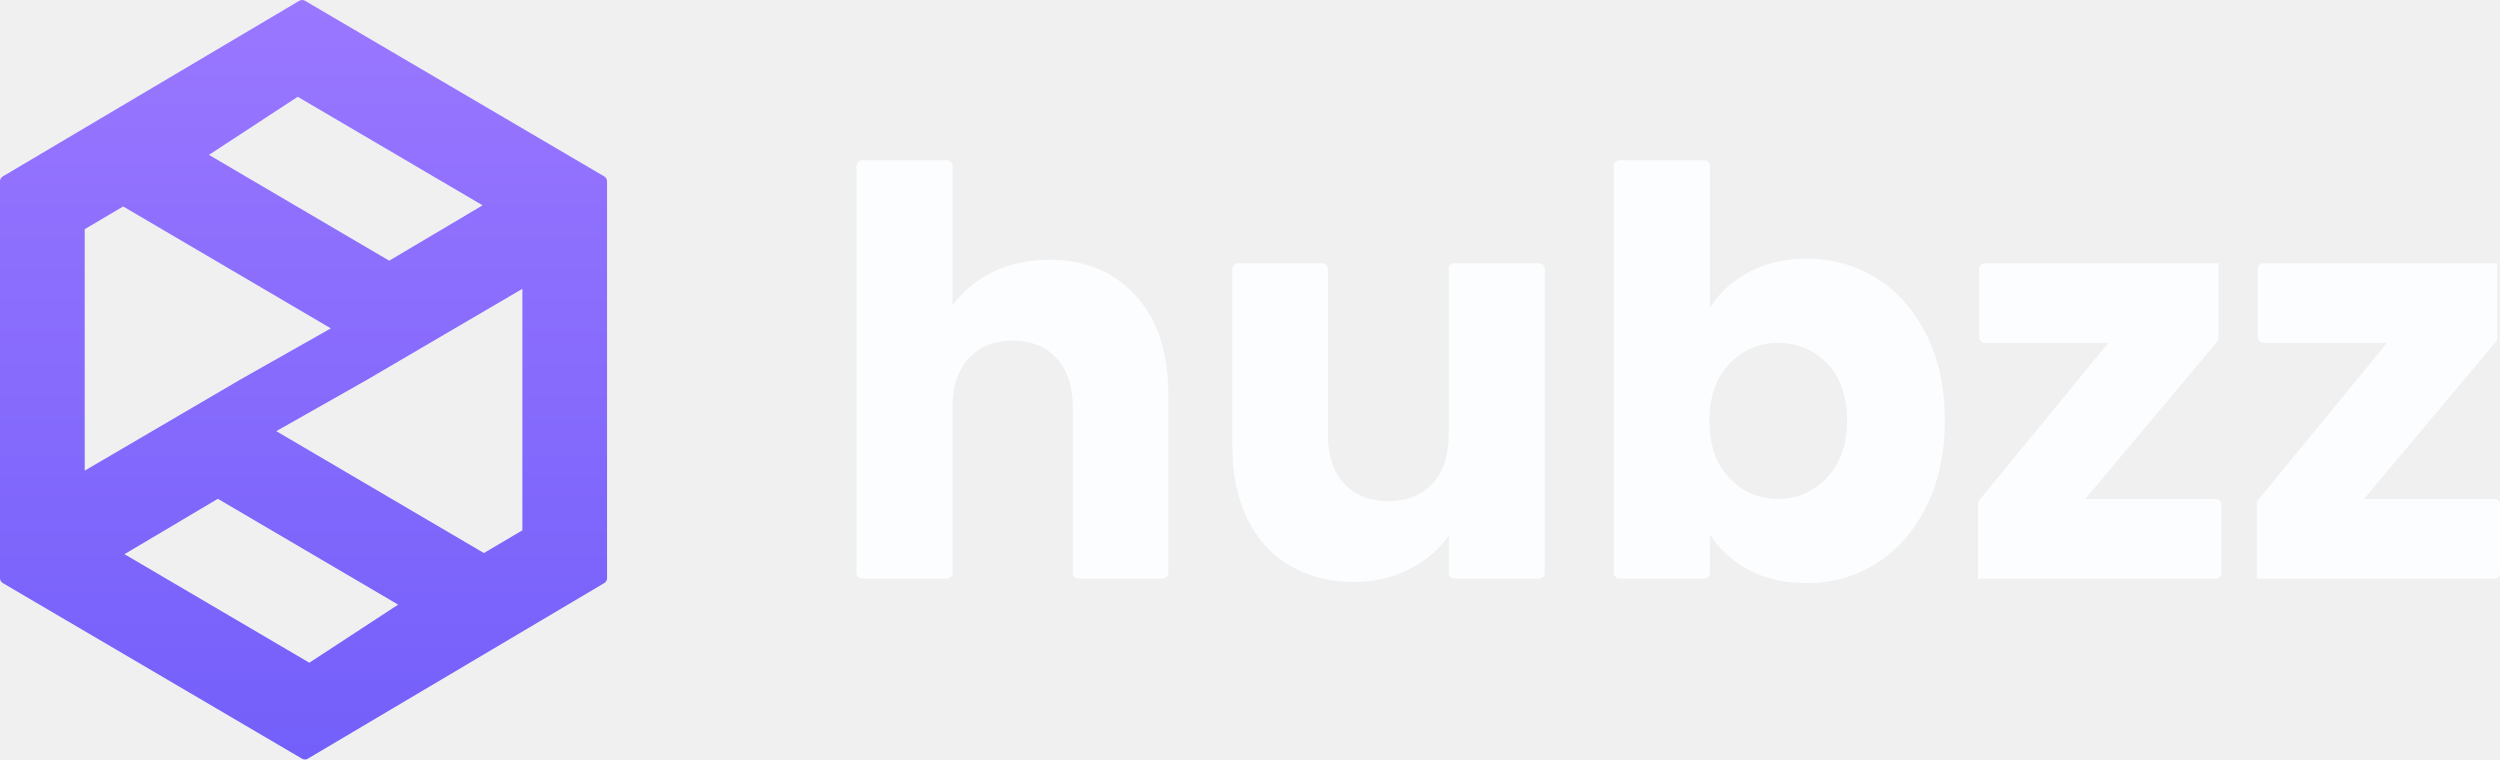
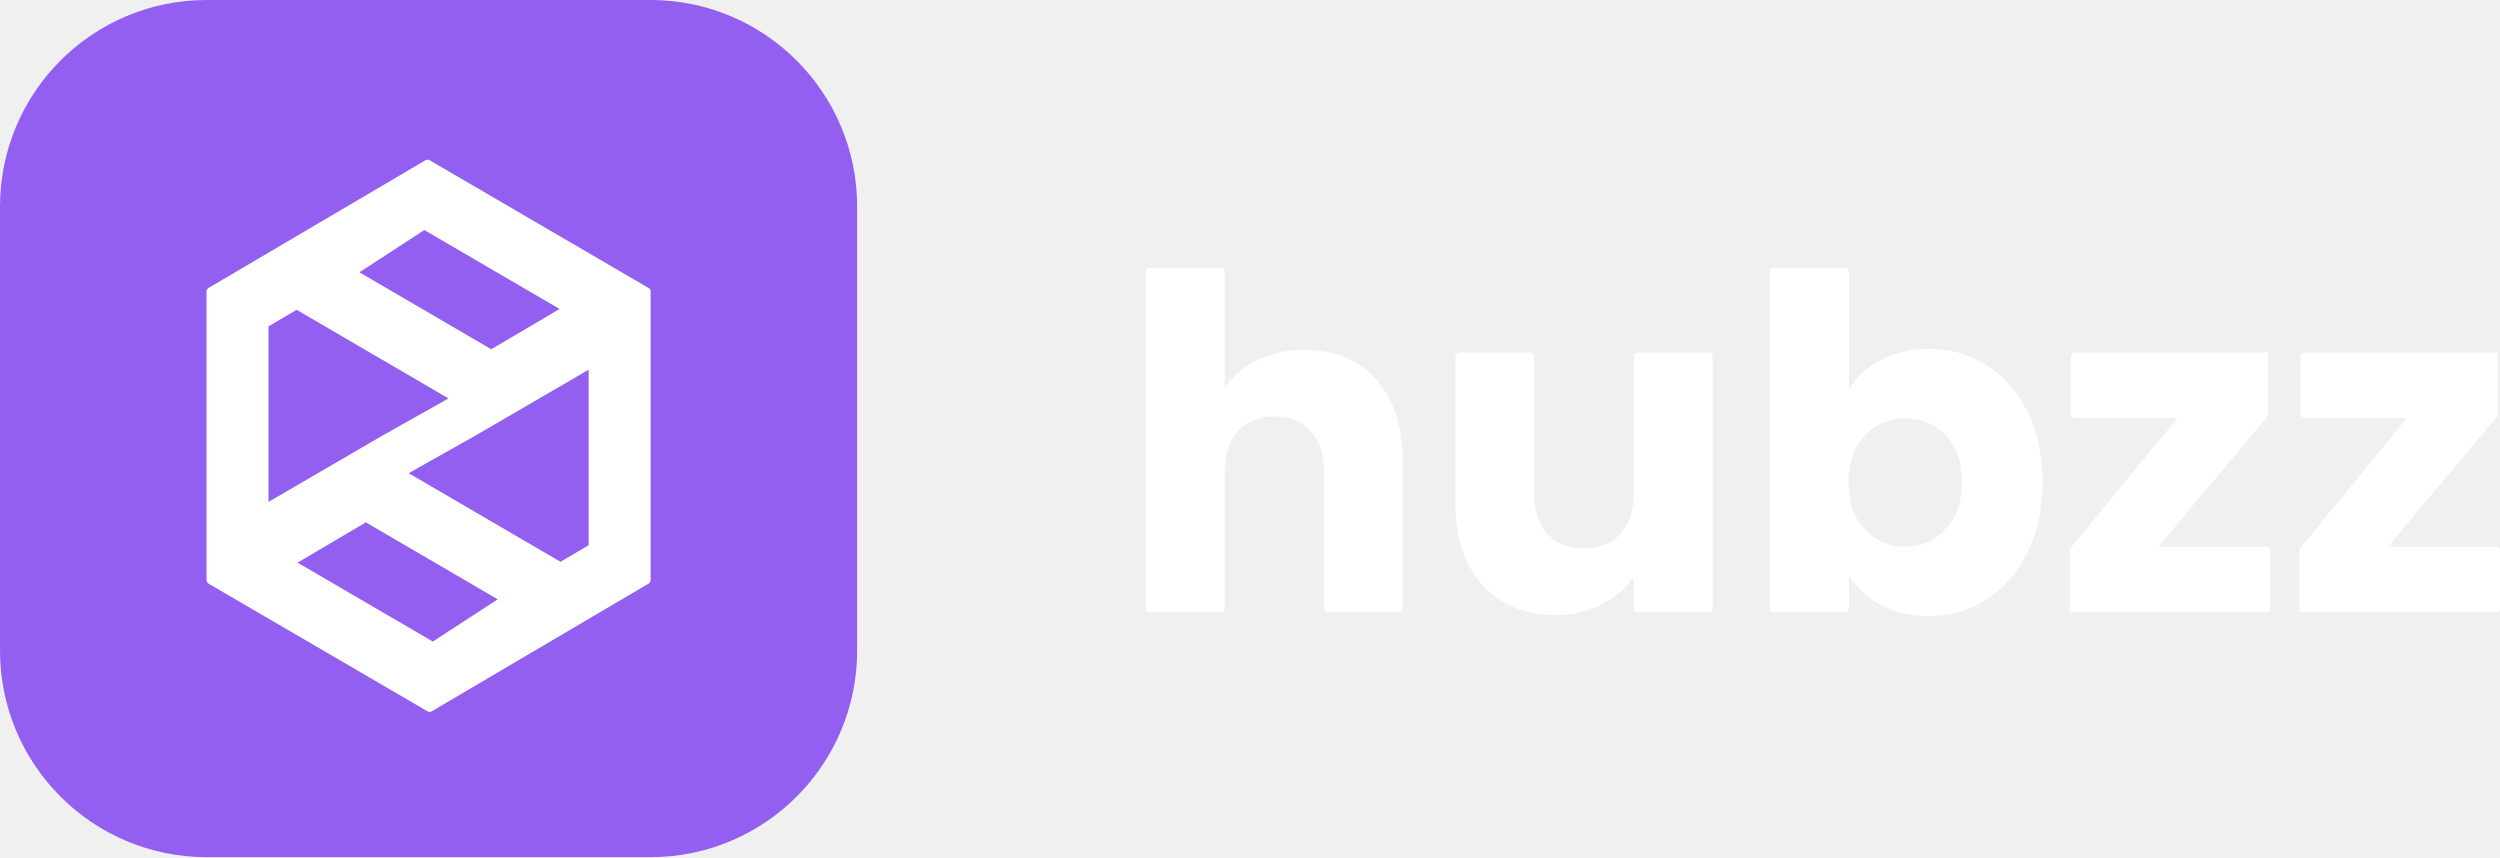
- <svg xmlns="http://www.w3.org/2000/svg" width="79px" height="24px" viewBox="0 0 79 24" version="1.1">
-   <defs>
-     <linearGradient x1="50%" y1="-2.04330866e-08%" x2="50%" y2="100%" id="linearGradient-1">
-       <stop stop-color="#9A77FF" offset="0%" />
-       <stop stop-color="#735FFA" offset="100%" />
-     </linearGradient>
-   </defs>
-   <g id="Brand" stroke="none" stroke-width="1" fill="none" fill-rule="evenodd">
-     <g id="Group" fill-rule="nonzero">
-       <path d="M30.101,18.105 L30.101,12.872 C30.101,12.205 30.273,11.687 30.616,11.318 C30.959,10.948 31.421,10.764 32.001,10.764 C32.581,10.764 33.043,10.948 33.386,11.318 C33.729,11.687 33.901,12.205 33.901,12.872 L33.901,18.105 C33.901,18.204 33.981,18.284 34.079,18.284 L36.741,18.284 C36.839,18.284 36.919,18.204 36.919,18.105 L36.919,12.461 C36.919,11.139 36.576,10.1 35.889,9.344 C35.203,8.587 34.291,8.209 33.155,8.209 C32.492,8.209 31.894,8.34 31.362,8.602 C30.829,8.864 30.409,9.216 30.101,9.656 L30.101,5.245 C30.101,5.146 30.021,5.065 29.923,5.065 L27.243,5.065 C27.145,5.065 27.065,5.146 27.065,5.245 L27.065,18.105 C27.065,18.204 27.145,18.284 27.243,18.284 L29.923,18.284 C30.021,18.284 30.101,18.204 30.101,18.105 Z M42.779,18.391 C43.418,18.391 44.001,18.257 44.528,17.99 C45.054,17.722 45.472,17.367 45.779,16.927 L45.779,18.105 C45.779,18.204 45.859,18.284 45.958,18.284 L48.637,18.284 C48.736,18.284 48.816,18.204 48.816,18.105 L48.816,8.496 C48.816,8.397 48.736,8.317 48.637,8.317 L45.958,8.317 C45.859,8.317 45.779,8.397 45.779,8.496 L45.779,13.729 C45.779,14.396 45.608,14.914 45.264,15.283 C44.921,15.652 44.454,15.837 43.862,15.837 C43.282,15.837 42.82,15.652 42.477,15.283 C42.134,14.914 41.962,14.396 41.962,13.729 L41.962,8.496 C41.962,8.397 41.882,8.317 41.783,8.317 L39.122,8.317 C39.023,8.317 38.943,8.397 38.943,8.496 L38.943,14.14 C38.943,15.009 39.103,15.766 39.423,16.409 C39.742,17.052 40.192,17.543 40.772,17.882 C41.352,18.222 42.021,18.391 42.779,18.391 Z M57.09,18.427 C57.906,18.427 58.646,18.216 59.309,17.793 C59.972,17.37 60.496,16.769 60.88,15.989 C61.265,15.209 61.457,14.307 61.457,13.283 C61.457,12.258 61.265,11.359 60.88,10.585 C60.496,9.811 59.972,9.216 59.309,8.799 C58.646,8.382 57.906,8.174 57.09,8.174 C56.403,8.174 55.794,8.317 55.261,8.602 C54.728,8.888 54.32,9.263 54.036,9.728 L54.036,5.245 C54.036,5.146 53.956,5.065 53.857,5.065 L51.178,5.065 C51.079,5.065 50.999,5.146 50.999,5.245 L50.999,18.105 C50.999,18.204 51.079,18.284 51.178,18.284 L53.857,18.284 C53.956,18.284 54.036,18.204 54.036,18.105 L54.036,16.891 C54.332,17.355 54.74,17.728 55.261,18.007 C55.782,18.287 56.391,18.427 57.09,18.427 Z M56.184,15.766 C55.58,15.766 55.069,15.545 54.648,15.105 C54.228,14.664 54.018,14.063 54.018,13.3 C54.018,12.538 54.228,11.937 54.648,11.496 C55.069,11.056 55.58,10.835 56.184,10.835 C56.8,10.835 57.317,11.053 57.738,11.487 C58.158,11.922 58.368,12.52 58.368,13.283 C58.368,14.045 58.155,14.649 57.729,15.096 C57.303,15.542 56.788,15.766 56.184,15.766 Z M70.193,18.105 L70.193,15.945 C70.193,15.846 70.113,15.766 70.015,15.766 L65.896,15.766 L70.104,10.746 L70.104,8.317 L62.719,8.317 C62.621,8.317 62.541,8.397 62.541,8.496 L62.541,10.656 C62.541,10.755 62.621,10.835 62.719,10.835 L66.625,10.835 L62.505,15.855 L62.505,18.284 L70.015,18.284 C70.113,18.284 70.193,18.204 70.193,18.105 Z M79,18.105 L79,15.945 C79,15.846 78.92,15.766 78.822,15.766 L74.704,15.766 L78.912,10.746 L78.912,8.317 L71.526,8.317 C71.427,8.317 71.347,8.397 71.347,8.496 L71.347,10.656 C71.347,10.755 71.427,10.835 71.526,10.835 L75.431,10.835 L71.312,15.855 L71.312,18.284 L78.822,18.284 C78.92,18.284 79,18.204 79,18.105 Z" id="Shape" fill="#FCFDFE" />
-       <path d="M16.507,9.127 L11.599,12 L8.73,13.624 L15.291,17.476 L16.507,16.758 L16.507,9.127 Z M6.884,15.762 L3.933,17.512 L9.775,20.942 L12.581,19.106 L6.884,15.762 Z M9.408,3.058 L6.603,4.894 L12.299,8.238 L15.25,6.488 L9.408,3.058 Z M10.454,10.376 L3.892,6.524 L2.677,7.242 L2.677,14.872 L7.584,12 L10.454,10.376 Z M19.095,18.425 L9.726,23.975 C9.671,24.008 9.602,24.008 9.546,23.976 L0.089,18.425 C0.034,18.393 0,18.334 0,18.27 L0,5.729 C0,5.666 0.033,5.607 0.088,5.575 L9.457,0.025 C9.513,-0.008 9.582,-0.008 9.637,0.024 L19.095,5.575 C19.15,5.607 19.183,5.666 19.183,5.73 L19.183,18.271 C19.183,18.334 19.15,18.393 19.095,18.425 Z" id="Shape" fill="url(#linearGradient-1)" />
-     </g>
+ <svg xmlns="http://www.w3.org/2000/svg" width="70" height="24">
+   <g fill="none" fill-rule="evenodd">
+     <rect fill="#925FF0" width="24" height="24" rx="5.785" />
+     <path d="m16.482 10.352-3.18 1.85-1.86 1.047 4.252 2.481.788-.463v-4.915Zm-6.237 4.274-1.913 1.128 3.787 2.209 1.818-1.182-3.692-2.155Zm1.636-8.184-1.818 1.182 3.692 2.155 1.913-1.128-3.787-2.21Zm.678 4.714L8.306 8.675l-.788.462v4.916l3.18-1.85 1.86-1.047Zm5.6 5.186-6.072 3.575a.116.116 0 0 1-.117 0l-6.13-3.575a.116.116 0 0 1-.057-.1v-8.08c0-.04.022-.078.057-.1l6.073-3.575a.116.116 0 0 1 .117 0l6.13 3.576c.035.02.057.059.057.1v8.08a.116.116 0 0 1-.057.099ZM34.294 17.014v-3.818c0-.487.126-.865.376-1.134.251-.27.588-.404 1.012-.404.423 0 .76.134 1.011.404.25.27.376.647.376 1.134v3.818a.13.13 0 0 0 .13.131h1.944a.13.13 0 0 0 .13-.13v-4.12c0-.964-.25-1.722-.752-2.274-.501-.551-1.167-.827-1.997-.827-.484 0-.92.095-1.309.286a2.373 2.373 0 0 0-.92.77V7.63a.13.13 0 0 0-.13-.13h-1.957a.13.13 0 0 0-.13.13v9.384a.13.13 0 0 0 .13.131h1.956a.13.13 0 0 0 .13-.13Zm9.258.21c.466 0 .892-.098 1.276-.294.385-.195.69-.454.915-.775v.86a.13.13 0 0 0 .13.13h1.956a.13.13 0 0 0 .13-.13v-7.012a.13.13 0 0 0-.13-.131h-1.956a.13.13 0 0 0-.13.13v3.82c0 .486-.126.864-.376 1.133-.251.27-.593.404-1.025.404-.423 0-.76-.134-1.011-.404-.25-.269-.376-.647-.376-1.134v-3.818a.13.13 0 0 0-.13-.131H40.88a.13.13 0 0 0-.13.13v4.12c0 .634.117 1.185.35 1.655.233.469.562.827.985 1.075.424.248.912.371 1.466.371Zm10.45.026c.596 0 1.136-.155 1.62-.463.484-.309.866-.748 1.147-1.317s.422-1.227.422-1.974c0-.748-.14-1.404-.422-1.969-.28-.565-.663-1-1.147-1.303a2.984 2.984 0 0 0-1.62-.456c-.502 0-.947.104-1.336.312-.39.209-.687.483-.895.822V7.63a.13.13 0 0 0-.13-.131h-1.956a.13.13 0 0 0-.13.13v9.384a.13.13 0 0 0 .13.131h1.956a.13.13 0 0 0 .13-.13v-.886c.216.338.515.61.895.814.38.204.825.307 1.335.307Zm-.662-1.943a1.49 1.49 0 0 1-1.121-.482c-.307-.321-.46-.76-.46-1.316 0-.557.153-.995.46-1.317a1.49 1.49 0 0 1 1.121-.482c.45 0 .828.158 1.135.476.306.317.46.753.46 1.31 0 .556-.156.997-.467 1.323a1.503 1.503 0 0 1-1.128.488Zm10.23 1.707v-1.576a.13.13 0 0 0-.131-.13h-3.007l3.073-3.663V9.872h-5.393a.13.13 0 0 0-.13.13v1.577a.13.13 0 0 0 .13.13h2.852l-3.009 3.664v1.772h5.484a.13.13 0 0 0 .13-.13Zm6.43 0v-1.576a.13.13 0 0 0-.13-.13h-3.007l3.072-3.663V9.872h-5.392a.13.13 0 0 0-.13.13v1.577a.13.13 0 0 0 .13.13h2.851l-3.008 3.664v1.772h5.484a.13.13 0 0 0 .13-.13Z" fill="#FFF" fill-rule="nonzero" />
  </g>
</svg>
